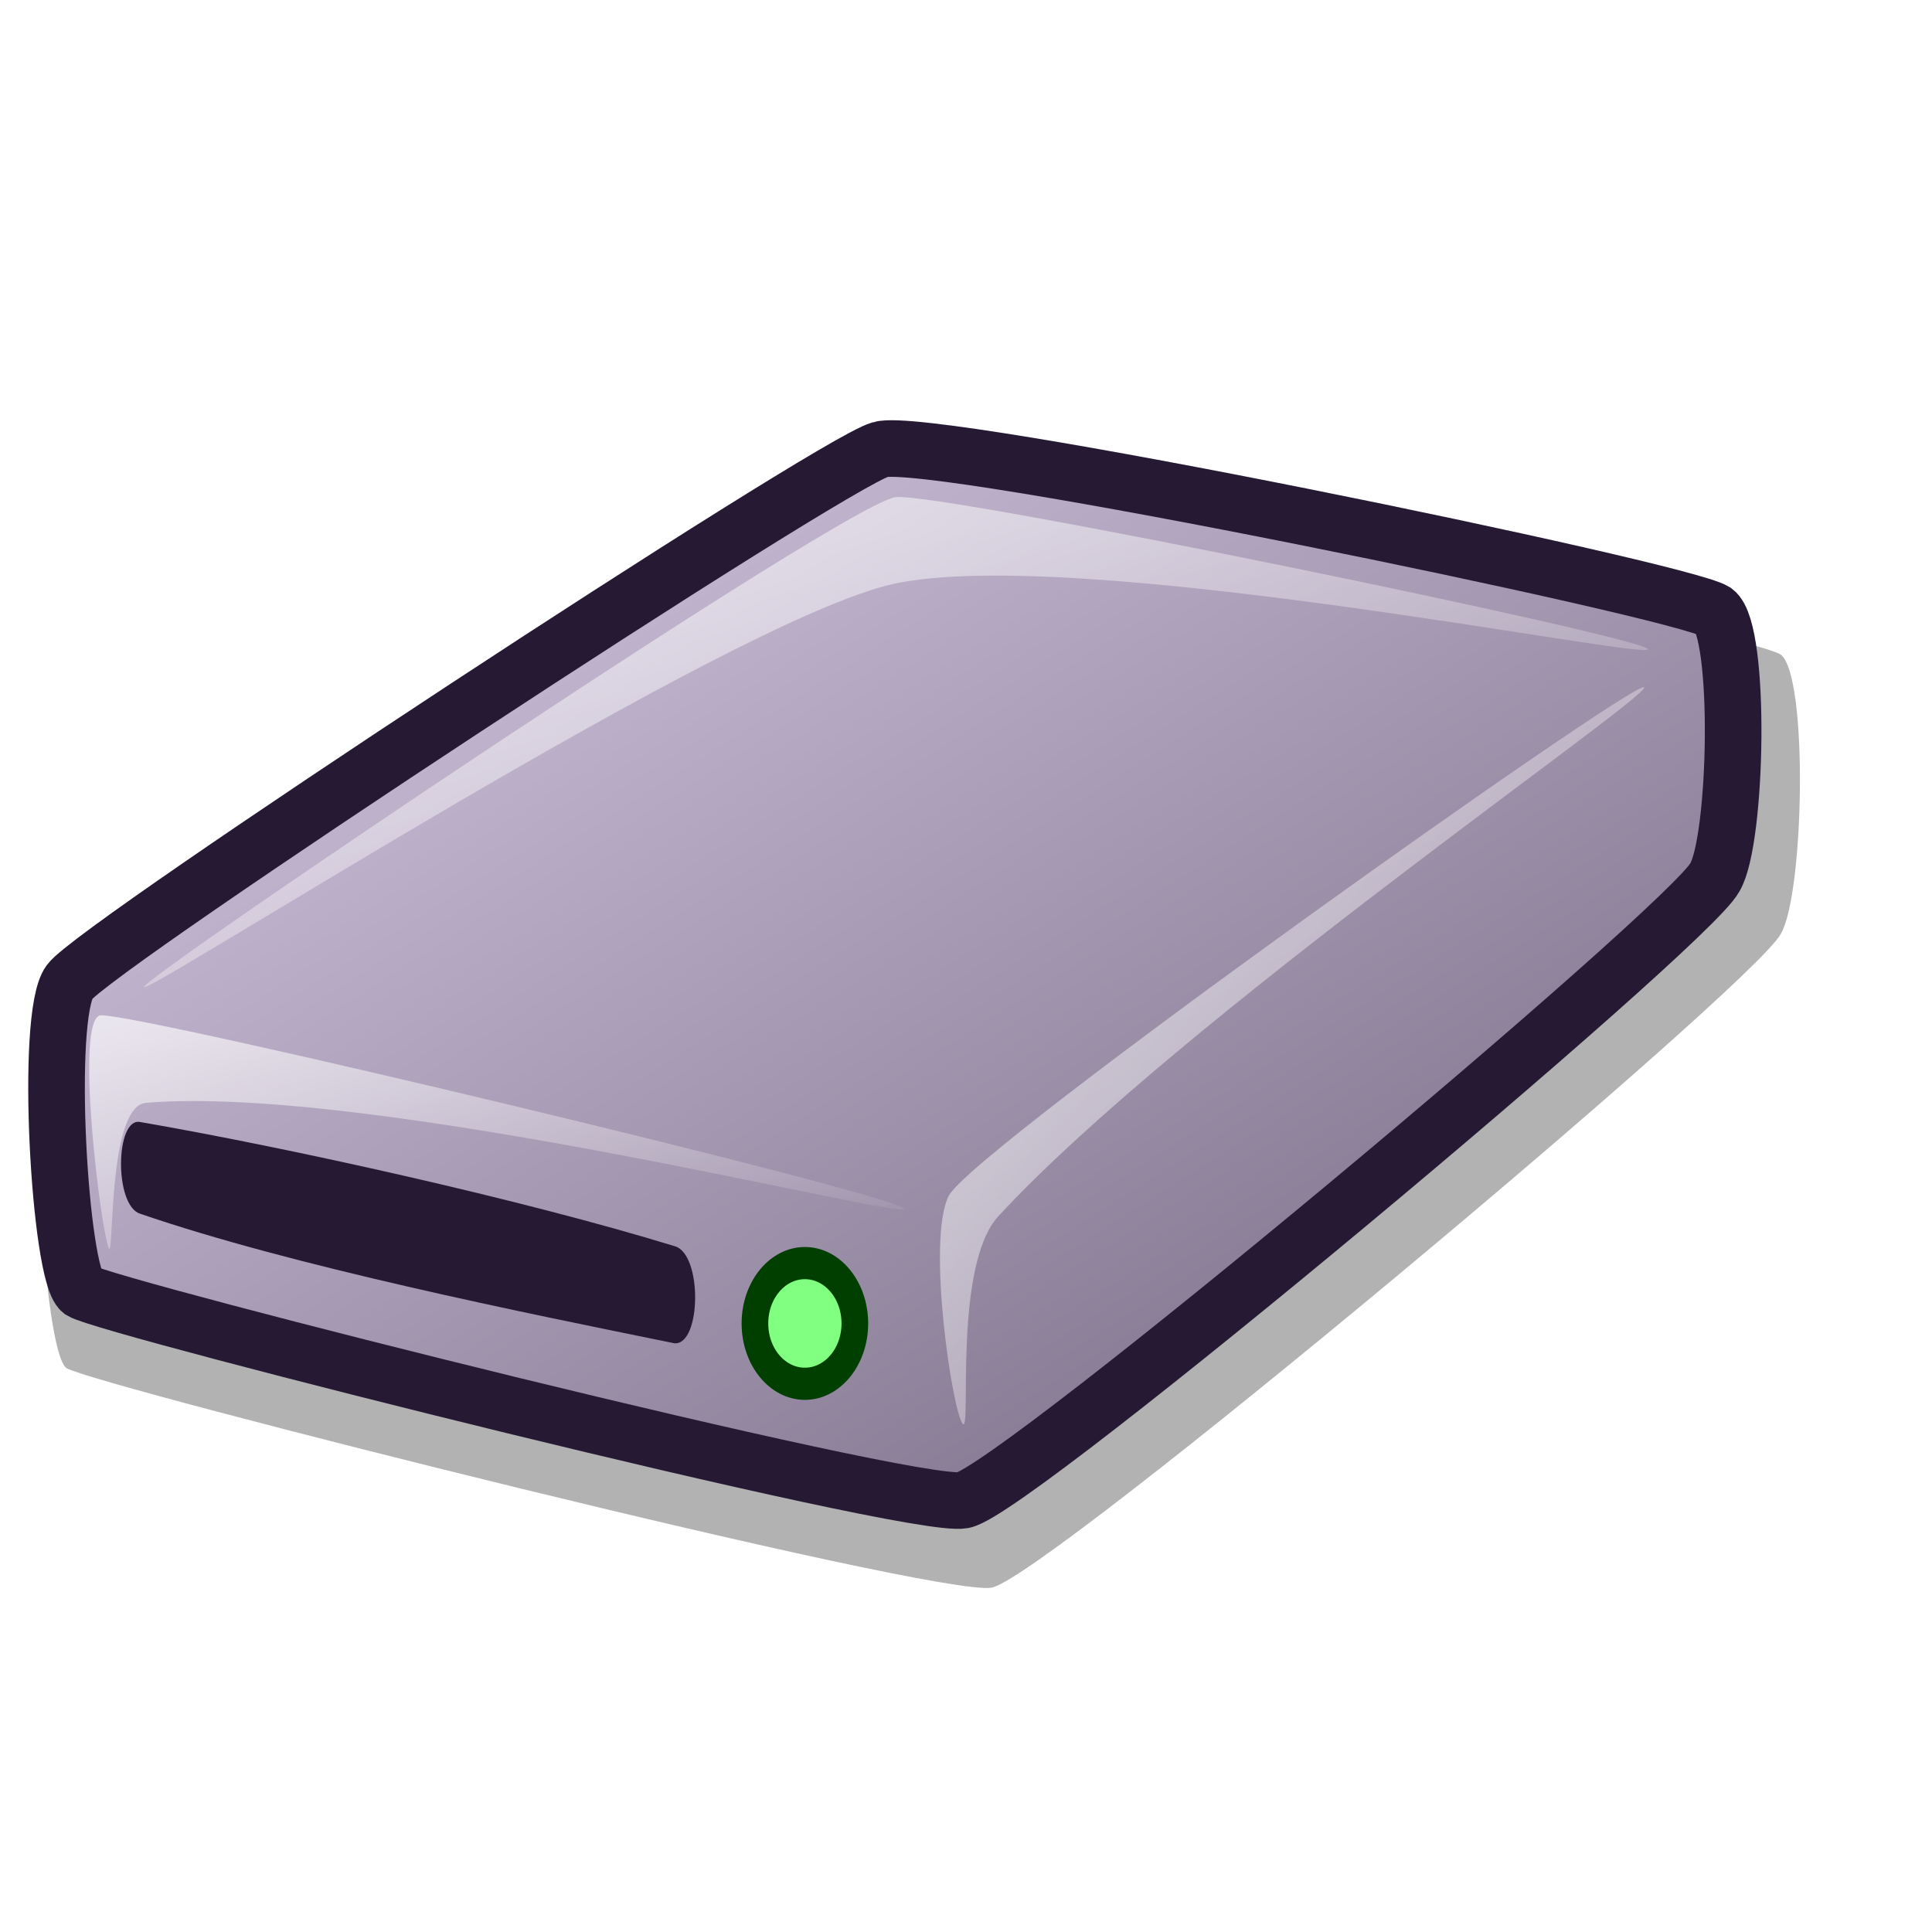
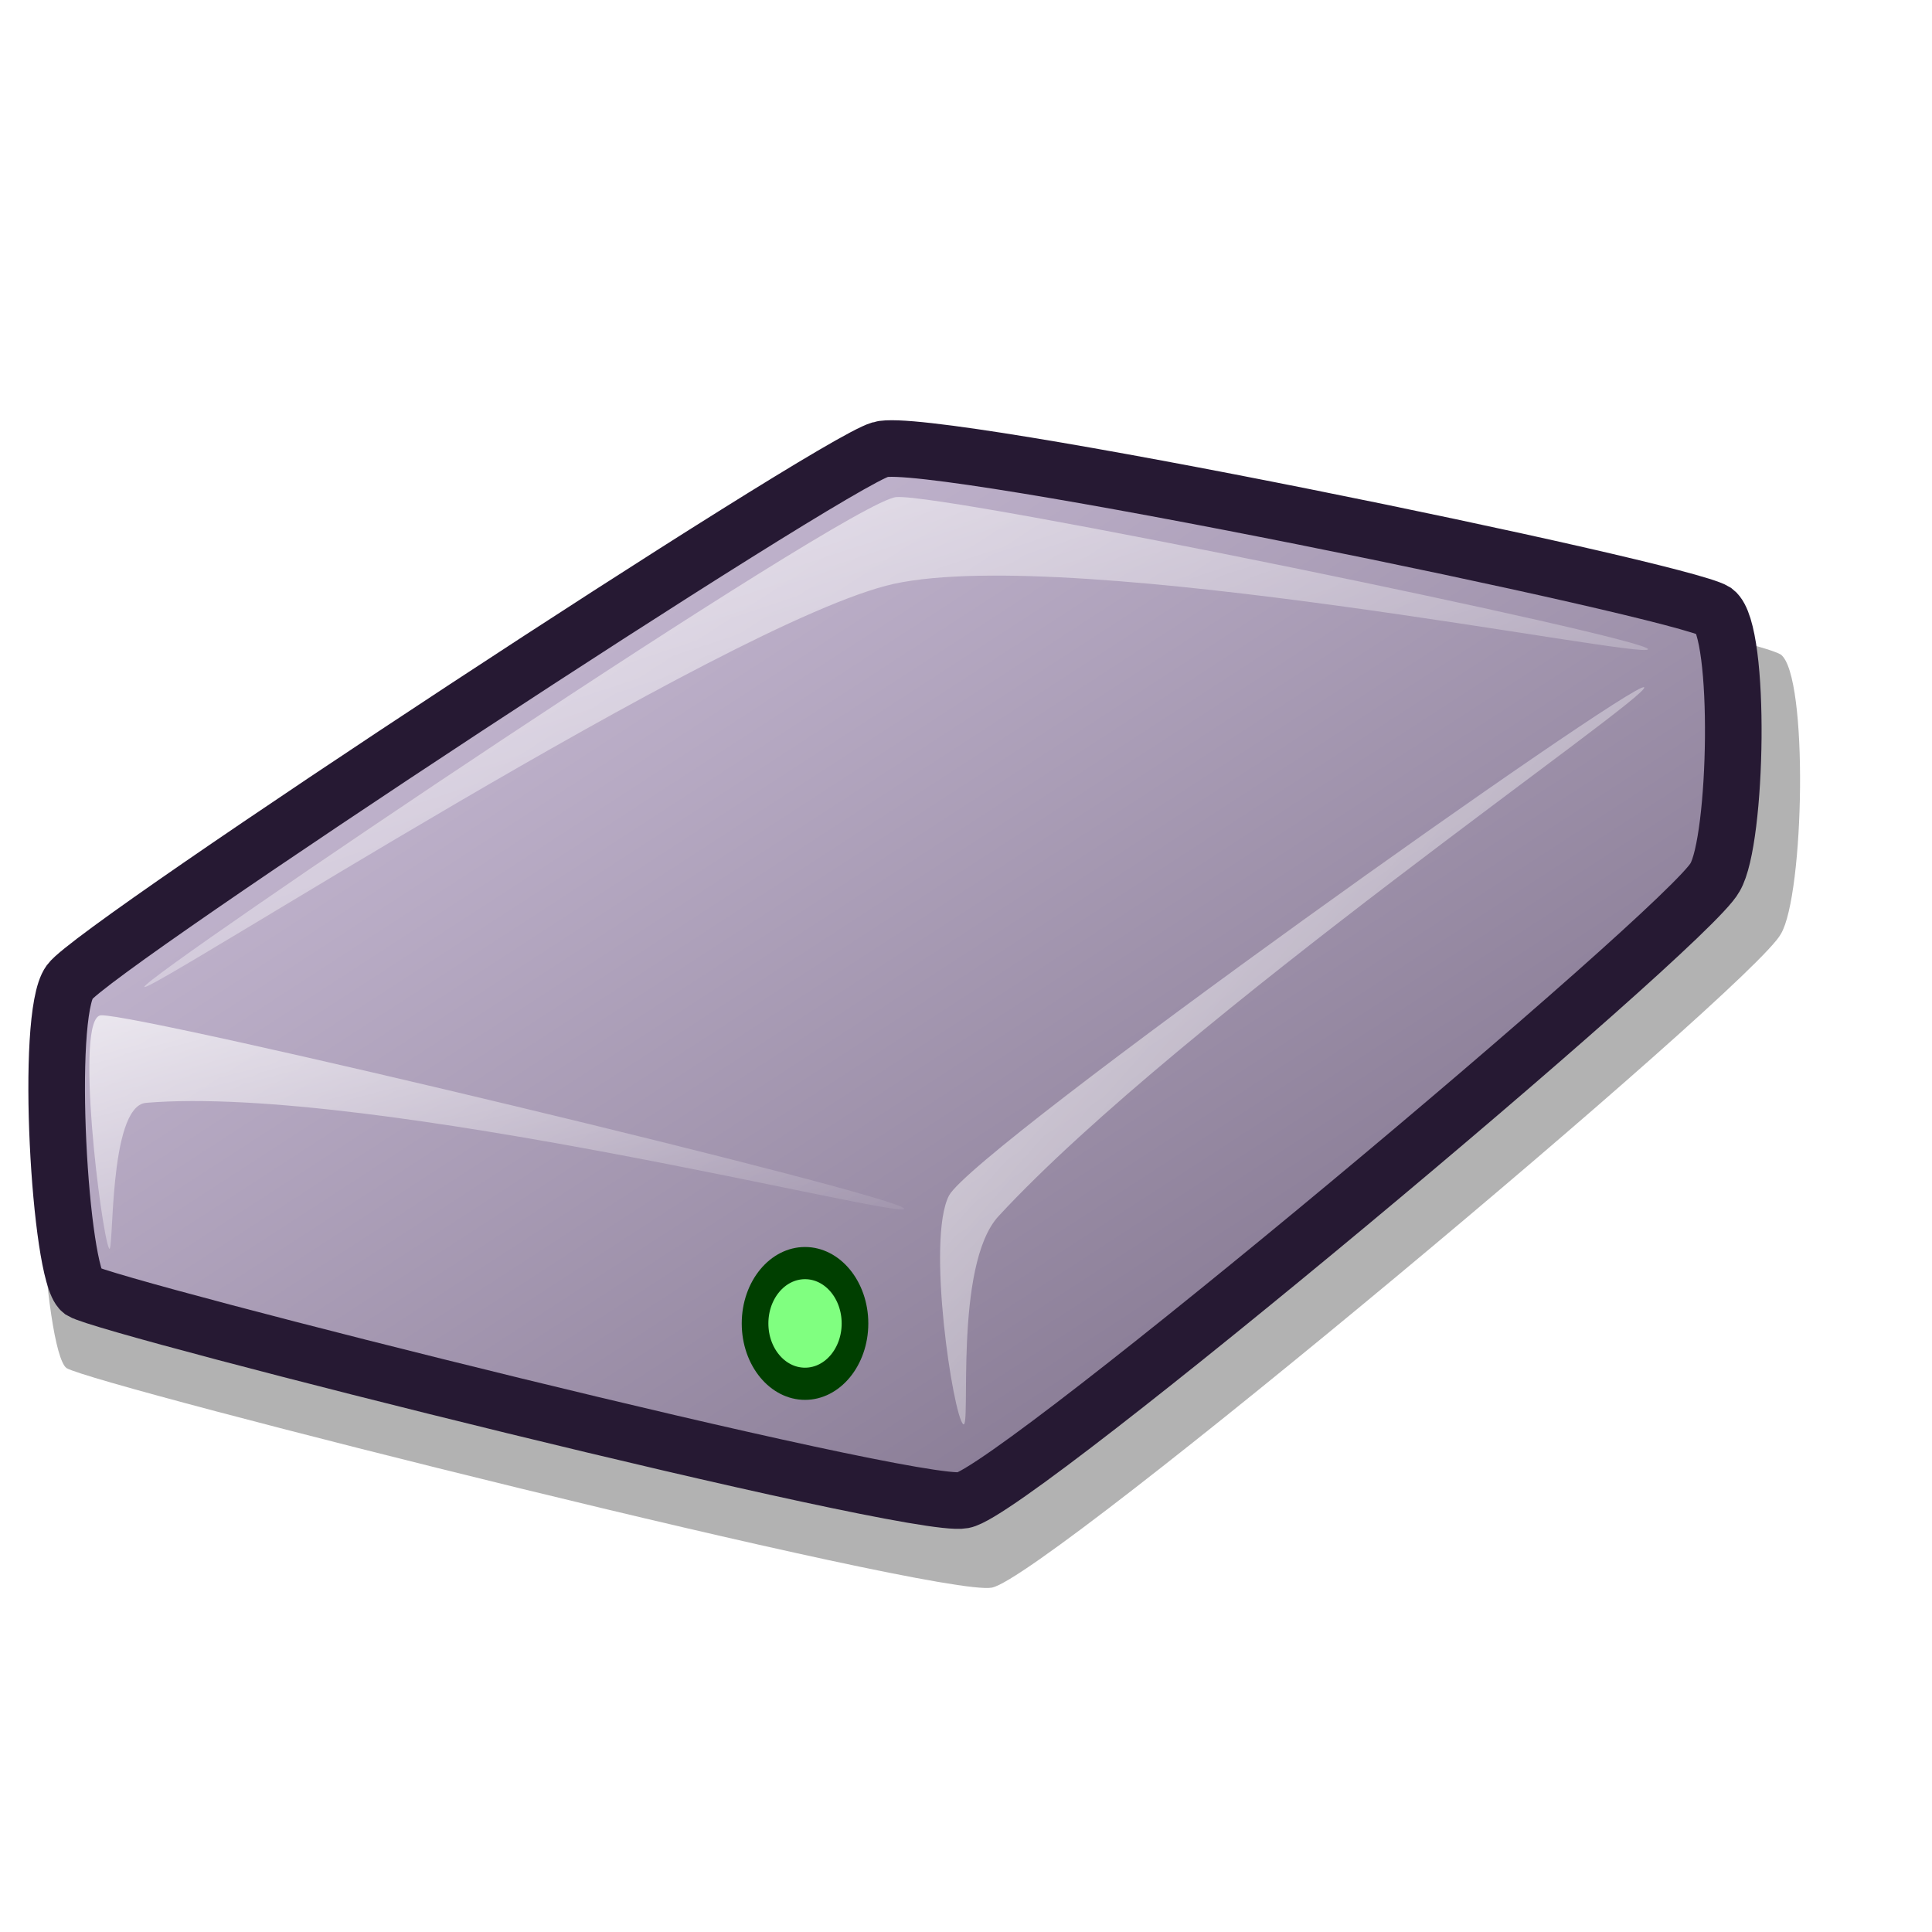
<svg xmlns="http://www.w3.org/2000/svg" xmlns:xlink="http://www.w3.org/1999/xlink" version="1.0" x="0" y="0" width="48pt" height="48pt" id="svg1">
  <defs id="defs3">
    <linearGradient id="linearGradient570">
      <stop style="stop-color:#ffffff;stop-opacity:1;" offset="0" id="stop571" />
      <stop style="stop-color:#ffffff;stop-opacity:0;" offset="1" id="stop572" />
    </linearGradient>
    <linearGradient id="linearGradient563">
      <stop style="stop-color:#d9cce6;stop-opacity:1;" offset="0" id="stop564" />
      <stop style="stop-color:#73667f;stop-opacity:1;" offset="1" id="stop565" />
    </linearGradient>
-     <linearGradient x1="0.01" y1="0.016" x2="0.985" y2="0.977" id="linearGradient566" xlink:href="#linearGradient563" />
-     <linearGradient x1="0.007" y1="-0.03" x2="0.985" y2="1.045" id="linearGradient569" xlink:href="#linearGradient570" />
-     <linearGradient x1="0.007" y1="0.013" x2="0.978" y2="0.974" id="linearGradient573" xlink:href="#linearGradient570" />
-     <linearGradient x1="0.007" y1="0.047" x2="1.02" y2="0.984" id="linearGradient575" xlink:href="#linearGradient570" />
+     <linearGradient x1="1.198" y1="18.124" x2="45.992" y2="62.249" id="linearGradient566" xlink:href="#linearGradient563" gradientTransform="matrix(1.250344,0,0,0.79978,4.437160e-3,0)" gradientUnits="userSpaceOnUse" />
+     <linearGradient x1="1.687" y1="62.389" x2="15.821" y2="77.934" id="linearGradient569" xlink:href="#linearGradient570" gradientTransform="matrix(1.86801,0,0,0.535329,4.437160e-3,0)" gradientUnits="userSpaceOnUse" />
+     <linearGradient x1="2.935" y1="29.216" x2="30.542" y2="56.528" id="linearGradient573" xlink:href="#linearGradient570" gradientTransform="matrix(1.751766,0,0,0.570852,4.437160e-3,0)" gradientUnits="userSpaceOnUse" />
+     <linearGradient x1="32.019" y1="23.366" x2="56.207" y2="45.742" id="linearGradient575" xlink:href="#linearGradient570" gradientTransform="matrix(0.977333,0,0,1.023192,4.437160e-3,0)" gradientUnits="userSpaceOnUse" />
    <linearGradient id="linearGradient578" xlink:href="#linearGradient570" />
  </defs>
-   <path d="M 2.198 45.319 C 3.163 45.904 31.078 52.934 32.851 52.592 C 34.646 52.271 58.075 32.66 58.989 30.94 C 59.765 29.645 59.907 22.383 58.989 21.684 C 57.785 20.933 31.68 15.543 29.977 16.064 C 28.221 16.561 2.692 33.323 1.787 34.576 C 0.919 35.758 1.445 44.734 2.198 45.319 z " style="font-size:12;opacity:0.303;fill-rule:evenodd;stroke-width:12.5;" id="path776" />
-   <path d="M 2.693 42.768 C 3.613 43.325 30.211 50.023 31.901 49.697 C 33.611 49.391 55.935 30.706 56.806 29.066 C 57.546 27.832 57.681 20.913 56.806 20.247 C 55.659 19.531 30.785 14.395 29.163 14.892 C 27.489 15.365 3.165 31.337 2.302 32.531 C 1.475 33.657 1.976 42.21 2.693 42.768 z " style="font-size:12;fill:url(#linearGradient566);fill-rule:evenodd;stroke:#261933;stroke-width:1.875;stroke-dasharray:none;" id="path679" />
-   <path d="M 3.606 41.35 C 3.346 40.817 2.446 33.658 3.345 33.633 C 4.722 33.591 29.721 39.577 29.945 40.036 C 30.156 40.469 12.342 35.905 4.834 36.533 C 3.562 36.64 3.781 41.709 3.606 41.35 z " style="font-size:12;opacity:0.7;fill:url(#linearGradient569);fill-rule:evenodd;stroke:none;stroke-width:0.107pt;" id="path680" />
-   <path d="M 4.78 32.688 C 4.824 32.314 28.086 16.612 29.684 16.467 C 31.339 16.329 54.633 21.139 54.59 21.507 C 54.546 21.874 35.645 18.033 29.608 19.34 C 24.112 20.559 4.737 33.049 4.78 32.688 z " style="font-size:12;opacity:0.7;fill:url(#linearGradient573);fill-rule:evenodd;stroke:none;stroke-width:0.107pt;" id="path682" />
-   <path d="M 31.901 47.177 C 31.57 46.892 30.675 41.062 31.434 39.602 C 32.318 37.993 54.15 22.5 54.459 22.767 C 54.758 23.025 39.093 33.773 33.075 40.286 C 31.574 41.91 32.179 47.417 31.901 47.177 z " style="font-size:12;opacity:0.7;fill:url(#linearGradient575);fill-rule:evenodd;stroke:none;stroke-width:0.107pt;" id="path683" />
-   <ellipse cx="410.205" cy="422.409" rx="11.72" ry="11.72" transform="matrix(0.14121,0,0,0.170551,-31.26207,-28.20177)" style="font-size:12;fill:#80ff80;fill-rule:evenodd;stroke:#003f00;stroke-width:6.25;stroke-linecap:round;stroke-linejoin:round;" id="path722" />
-   <path style="fill:#261933;fill-rule:evenodd;stroke:none;stroke-opacity:1;stroke-width:1pt;stroke-linejoin:miter;stroke-linecap:butt;fill-opacity:1;" d="M 4.648 37.169 C 9.524 38.011 17.335 39.741 22.347 41.281 C 23.275 41.532 23.233 44.552 22.347 44.499 C 17.334 43.48 9.704 41.944 4.648 40.208 C 3.773 39.947 3.819 36.995 4.648 37.169 z " id="path594" />
+   <path d="M 2.202,45.319 C 3.167,45.904 31.082,52.934 32.856,52.592 C 34.65,52.271 58.079,32.66 58.993,30.94 C 59.769,29.645 59.912,22.383 58.993,21.684 C 57.789,20.933 31.684,15.543 29.982,16.064 C 28.225,16.561 2.697,33.323 1.792,34.576 C 0.924,35.758 1.449,44.734 2.202,45.319 z " style="font-size:12px;opacity:0.303;fill-rule:evenodd;stroke-width:12.5" id="path776" />
+   <path d="M 2.698,42.768 C 3.617,43.325 30.216,50.023 31.906,49.697 C 33.616,49.391 55.94,30.706 56.811,29.066 C 57.55,27.832 57.686,20.913 56.811,20.247 C 55.663,19.531 30.789,14.395 29.167,14.892 C 27.494,15.365 3.169,31.337 2.306,32.531 C 1.479,33.657 1.98,42.21 2.698,42.768 z " style="font-size:12px;fill:url(#linearGradient566);fill-rule:evenodd;stroke:#261933;stroke-width:1.875;stroke-dasharray:none" id="path679" />
+   <path d="M 3.61,41.35 C 3.351,40.817 2.45,33.658 3.35,33.633 C 4.727,33.591 29.726,39.577 29.95,40.036 C 30.16,40.469 12.346,35.905 4.838,36.533 C 3.567,36.64 3.785,41.709 3.61,41.35 z " style="font-size:12px;opacity:0.7;fill:url(#linearGradient569);fill-rule:evenodd;stroke:none;stroke-width:0.107pt" id="path680" />
+   <path d="M 4.784,32.688 C 4.828,32.314 28.09,16.612 29.689,16.467 C 31.343,16.329 54.637,21.139 54.594,21.507 C 54.551,21.874 35.65,18.033 29.613,19.34 C 24.117,20.559 4.741,33.049 4.784,32.688 z " style="font-size:12px;opacity:0.7;fill:url(#linearGradient573);fill-rule:evenodd;stroke:none;stroke-width:0.107pt" id="path682" />
+   <path d="M 31.906,47.177 C 31.575,46.892 30.679,41.062 31.438,39.602 C 32.323,37.993 54.154,22.5 54.464,22.767 C 54.763,23.025 39.097,33.773 33.079,40.286 C 31.578,41.91 32.183,47.417 31.906,47.177 z " style="font-size:12px;opacity:0.7;fill:url(#linearGradient575);fill-rule:evenodd;stroke:none;stroke-width:0.107pt" id="path683" />
+   <ellipse cx="410.205" cy="422.409" rx="11.72" ry="11.72" transform="matrix(0.14121,0,0,0.170551,-31.25763,-28.20177)" style="font-size:12px;fill:#80ff80;fill-rule:evenodd;stroke:#003f00;stroke-width:6.25;stroke-linecap:round;stroke-linejoin:round" id="path722" />
</svg>
